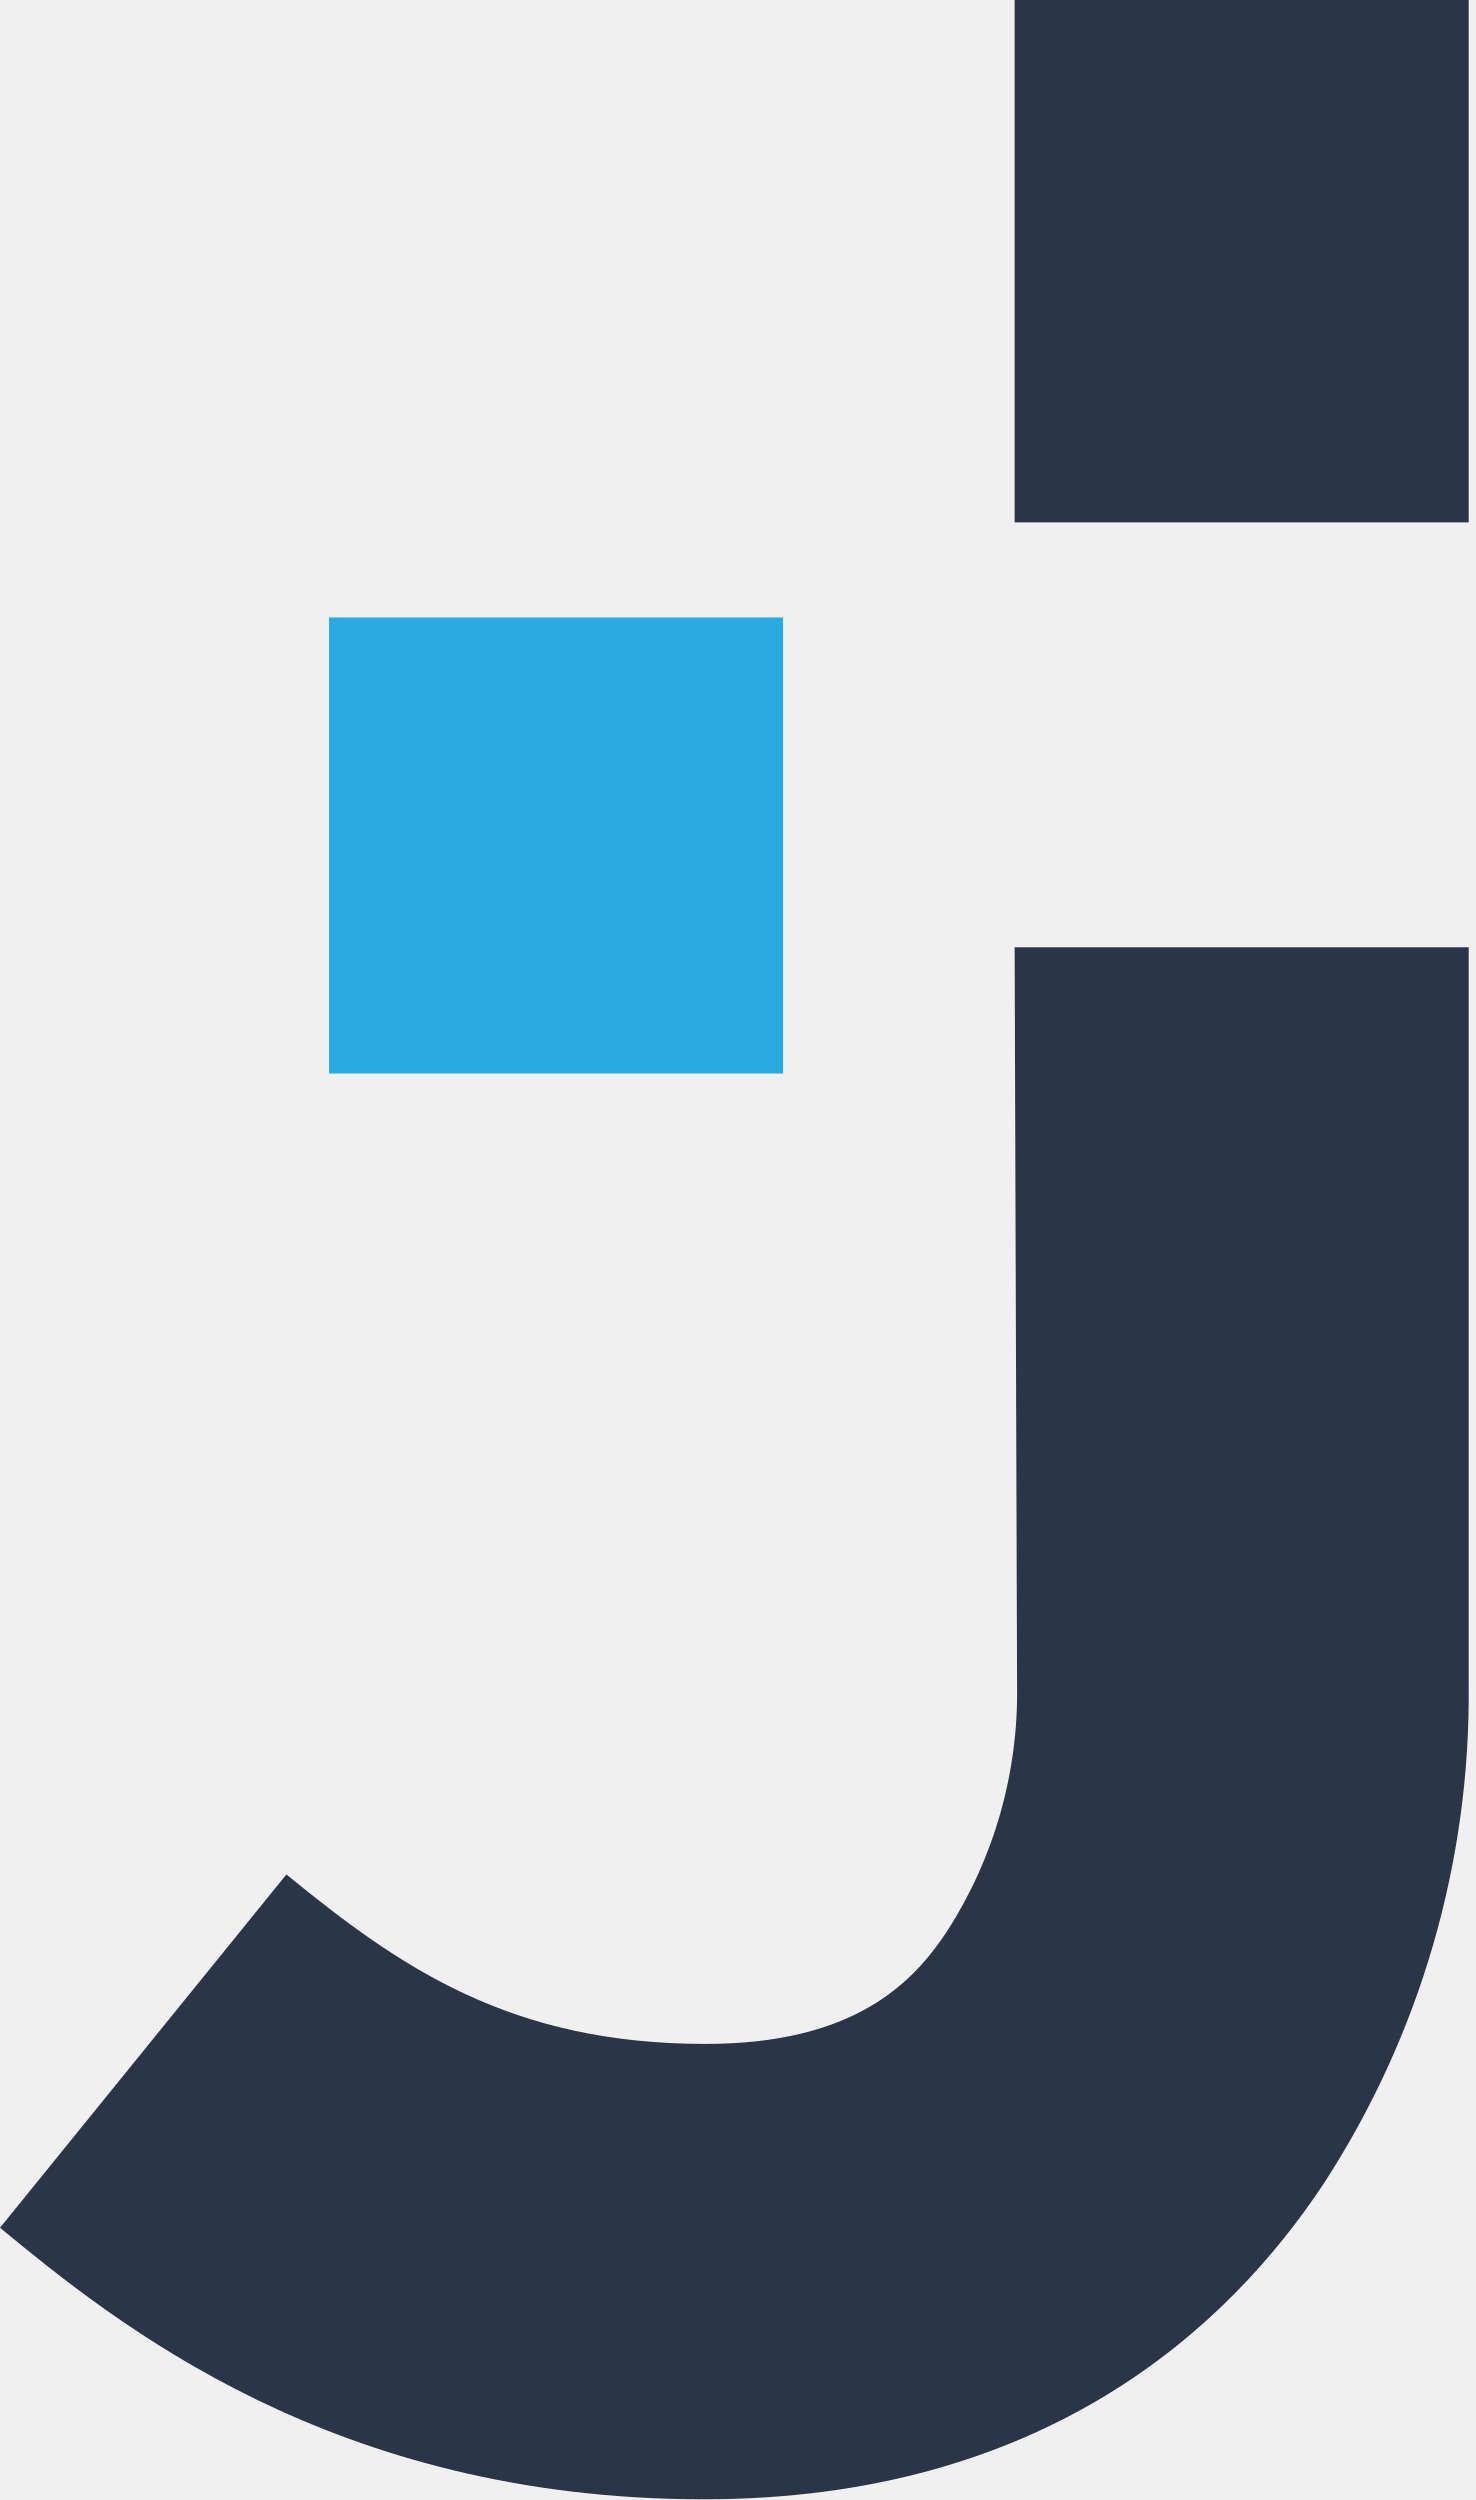
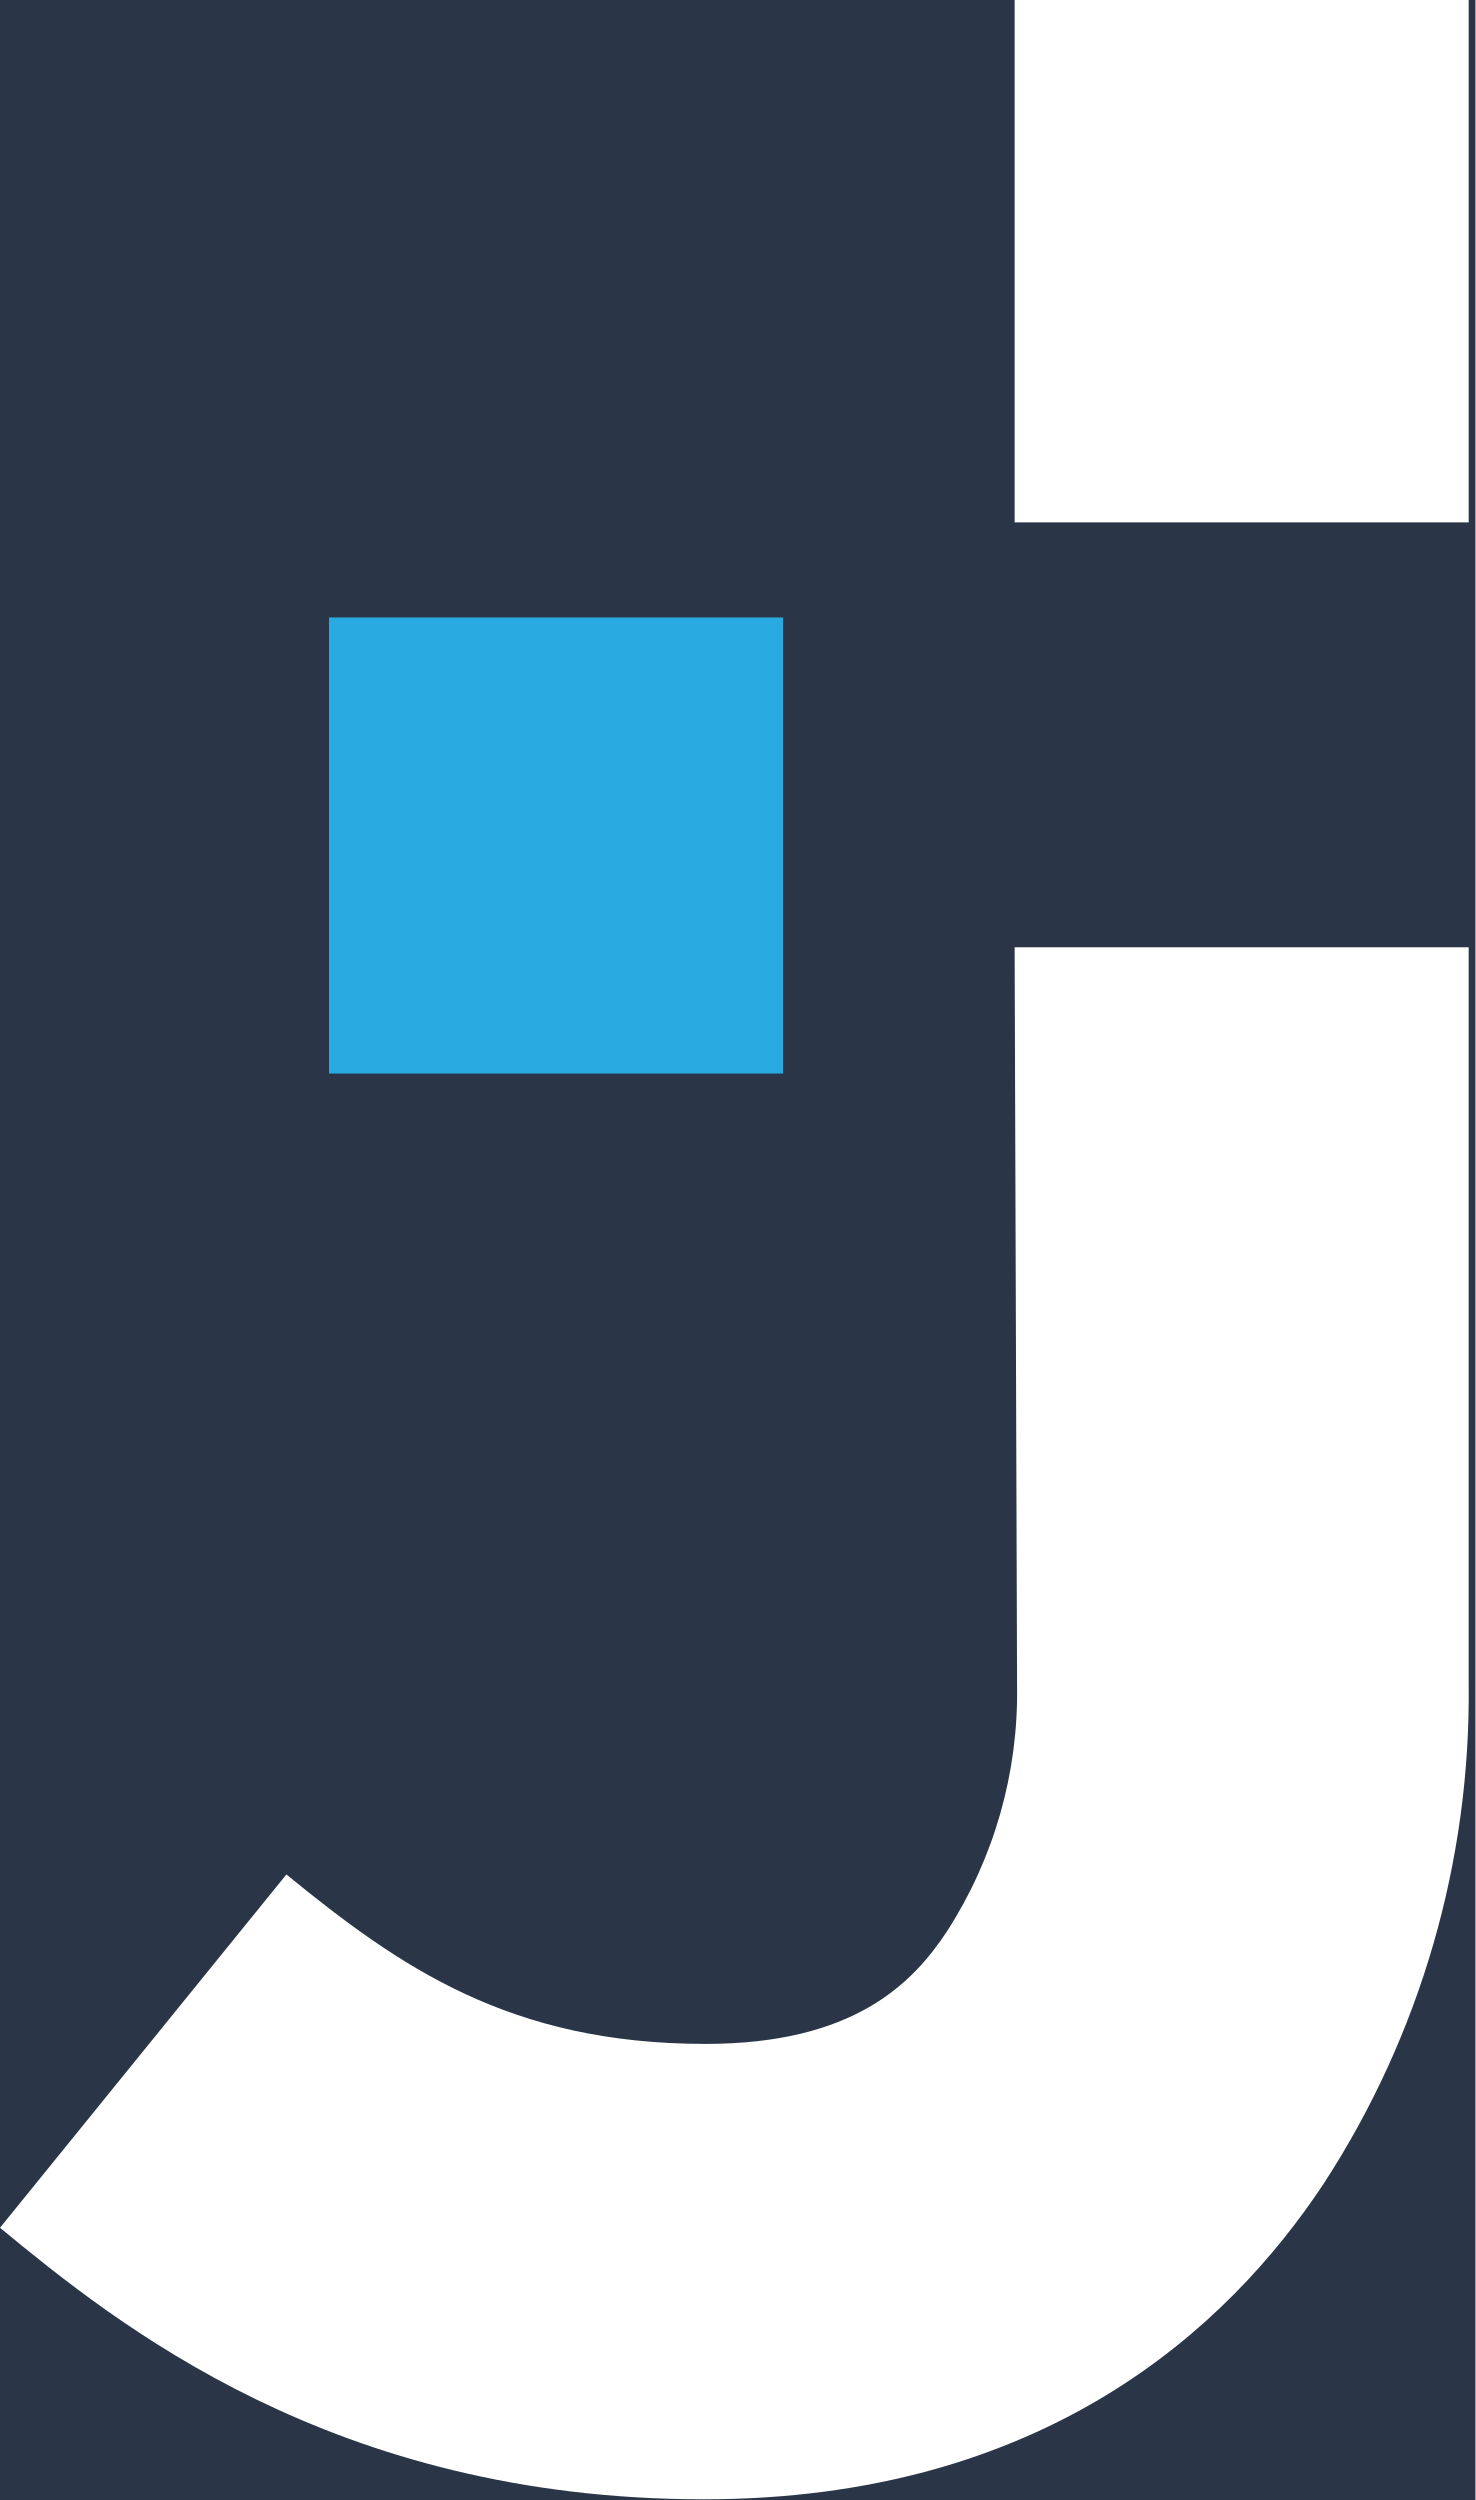
<svg xmlns="http://www.w3.org/2000/svg" viewBox="0 0 72 122" fill="none">
-   <path d="M71.672 0H49.514V25.492H71.672V0Z" fill="#2A3647" />
-   <path d="M49.514 46.225H71.672V82.178C71.773 90.829 69.311 99.315 64.599 106.557C59.946 113.594 50.963 121.966 34.345 121.966C16.243 121.966 5.693 113.406 0 108.715L13.976 91.474C19.533 96.011 24.885 99.743 34.43 99.743C41.657 99.743 44.537 96.799 46.225 94.231C48.519 90.664 49.705 86.492 49.633 82.246L49.514 46.225Z" fill="#2A3647" />
+   <rect width="72" height="122" fill="#2A3647" />
+   <path d="M71.672 0H49.514V25.492H71.672V0Z" fill="#FFFFFF" />
+   <path d="M49.514 46.225H71.672V82.178C71.773 90.829 69.311 99.315 64.599 106.557C59.946 113.594 50.963 121.966 34.345 121.966C16.243 121.966 5.693 113.406 0 108.715L13.976 91.474C19.533 96.011 24.885 99.743 34.43 99.743C41.657 99.743 44.537 96.799 46.225 94.231C48.519 90.664 49.705 86.492 49.633 82.246L49.514 46.225Z" fill="#FFFFFF" />
  <path d="M38.214 30.132H16.056V52.388H38.214V30.132Z" fill="#29ABE2" />
</svg>
